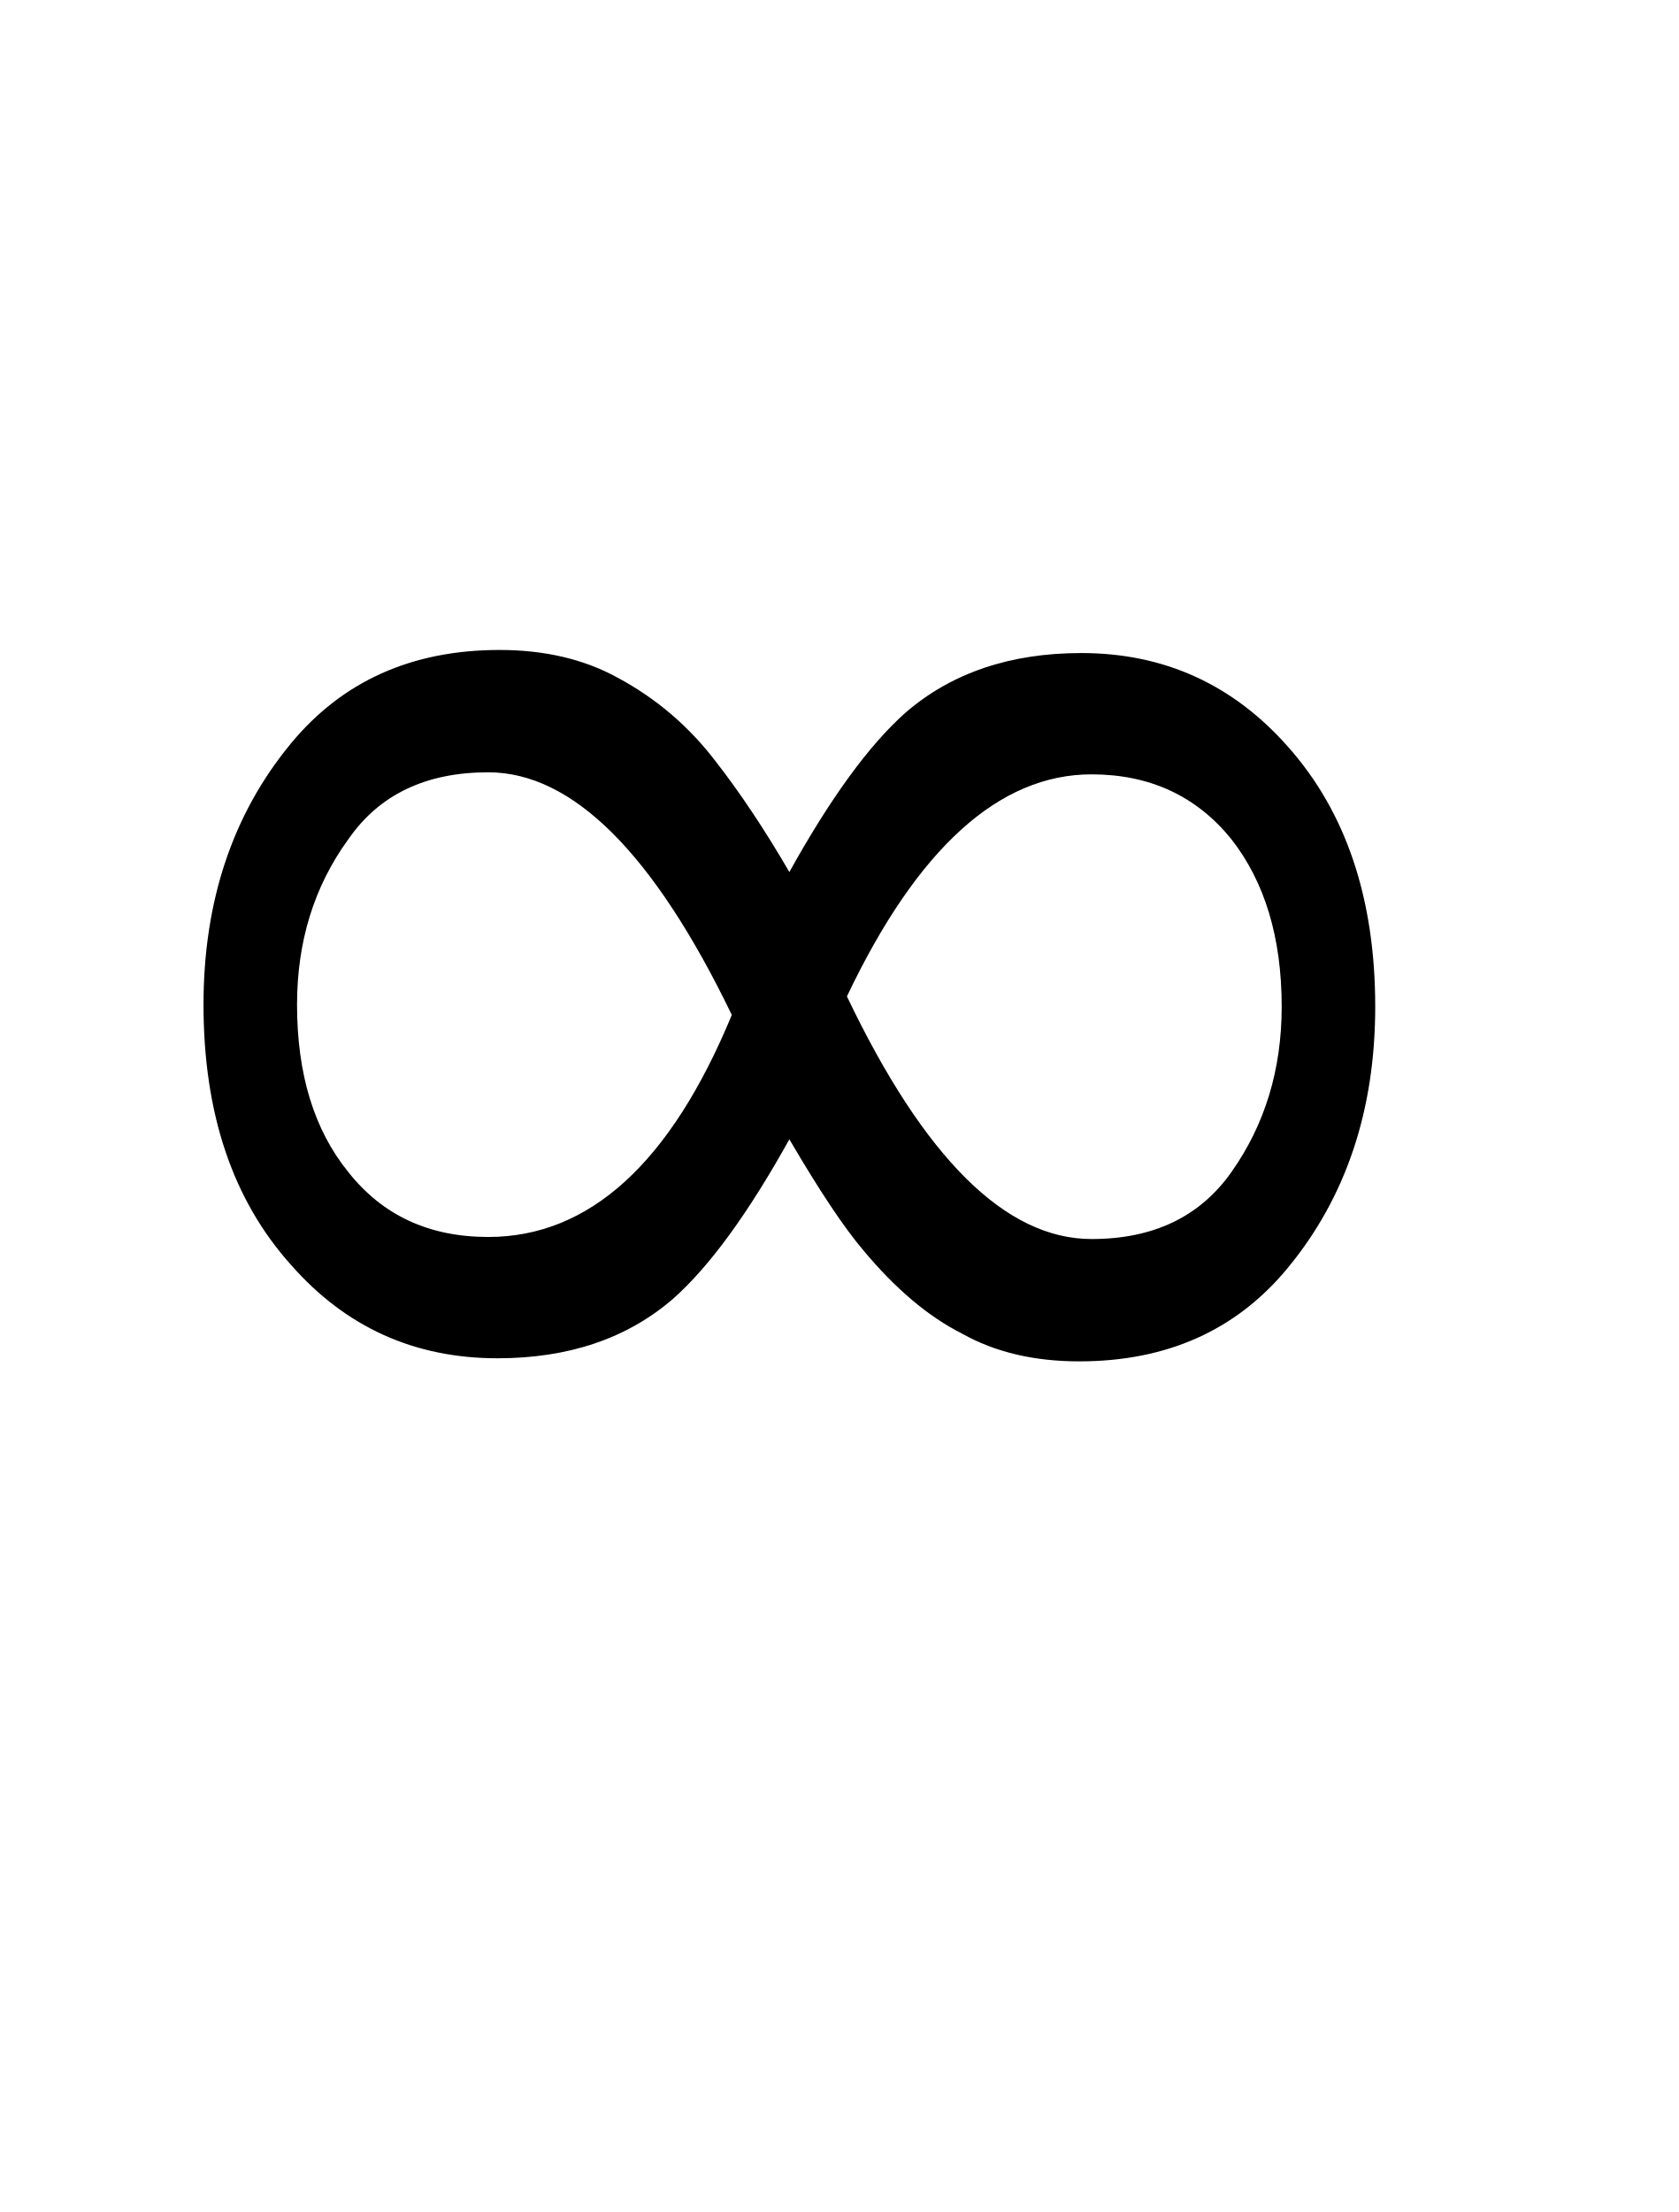
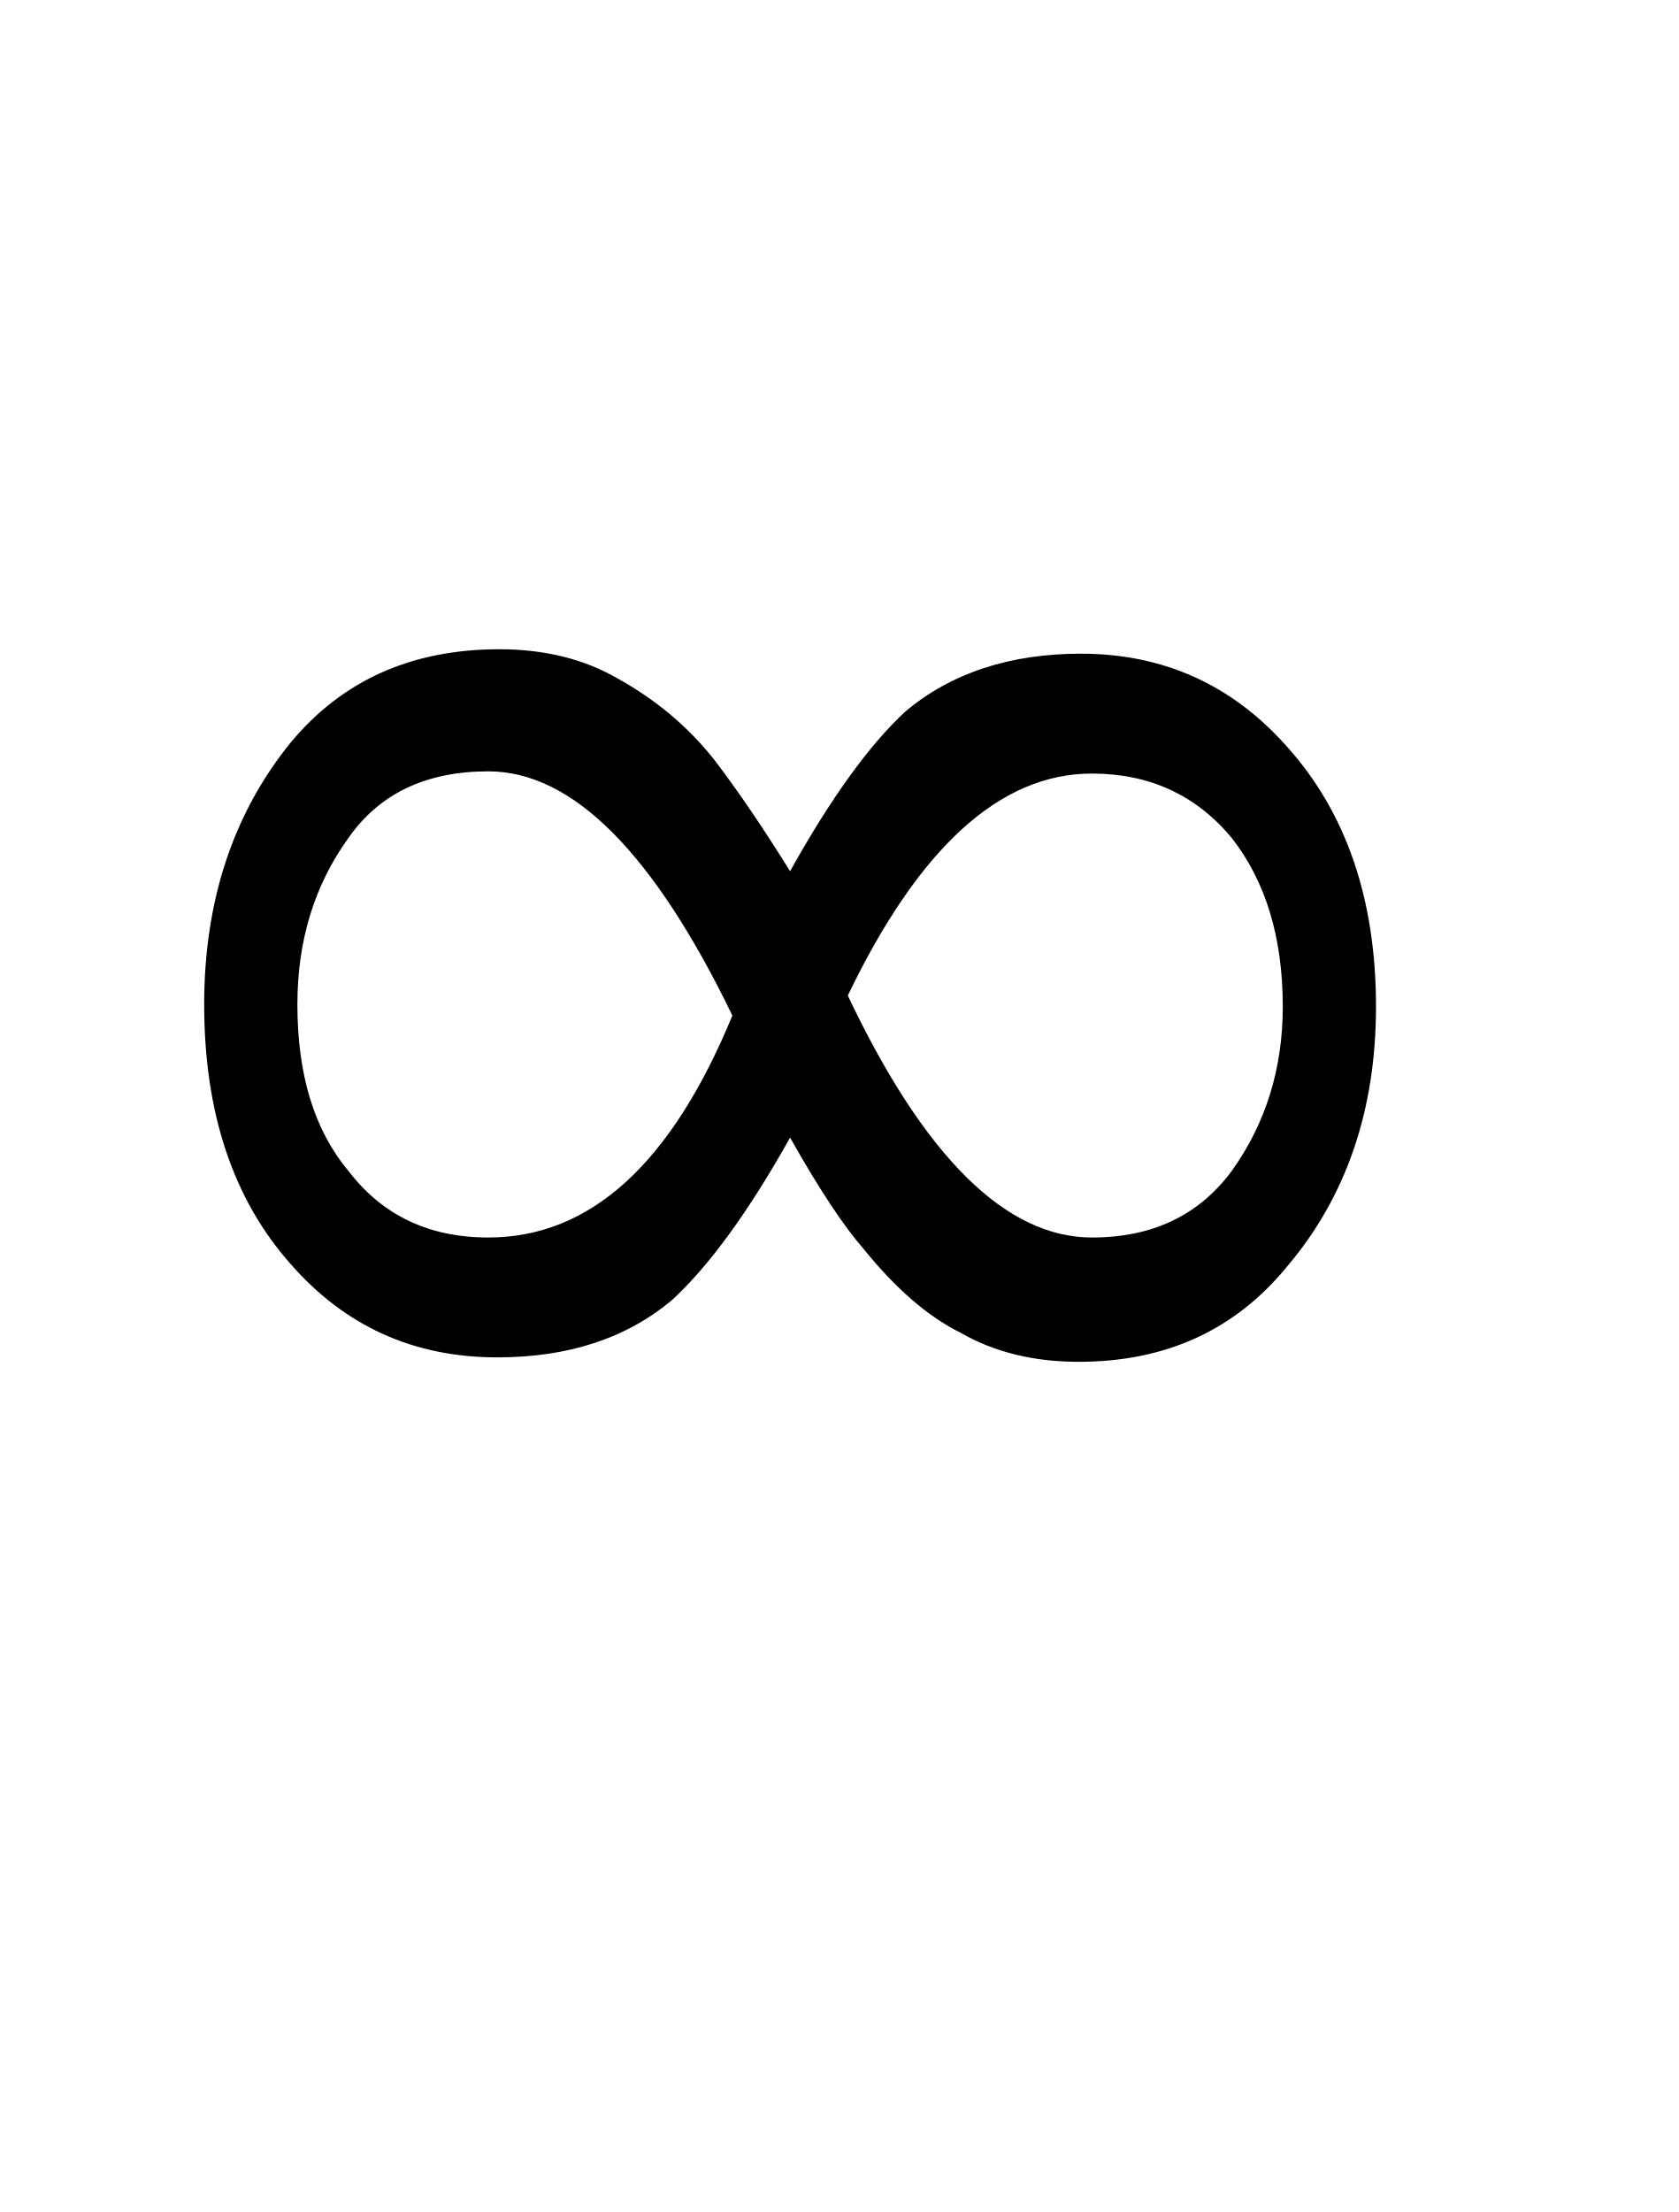
- <svg xmlns="http://www.w3.org/2000/svg" id="Layer_1" data-name="Layer 1" viewBox="0 0 25.52 33.62">
-   <text transform="translate(0 23.91)" style="font-size:28.806px;font-family:WorkSans-Regular, Work Sans">∞</text>
+ <svg xmlns="http://www.w3.org/2000/svg" viewBox="0 0 11.82 15.57">
+   <g id="Layer_2" data-name="Layer 2">
+     <g id="Layer_1-2" data-name="Layer 1">
+       <text transform="translate(0 11.07)" style="isolation:isolate;font-size:13.341px;font-family:WorkSans-Regular, Work Sans">∞</text>
+     </g>
+   </g>
</svg>
